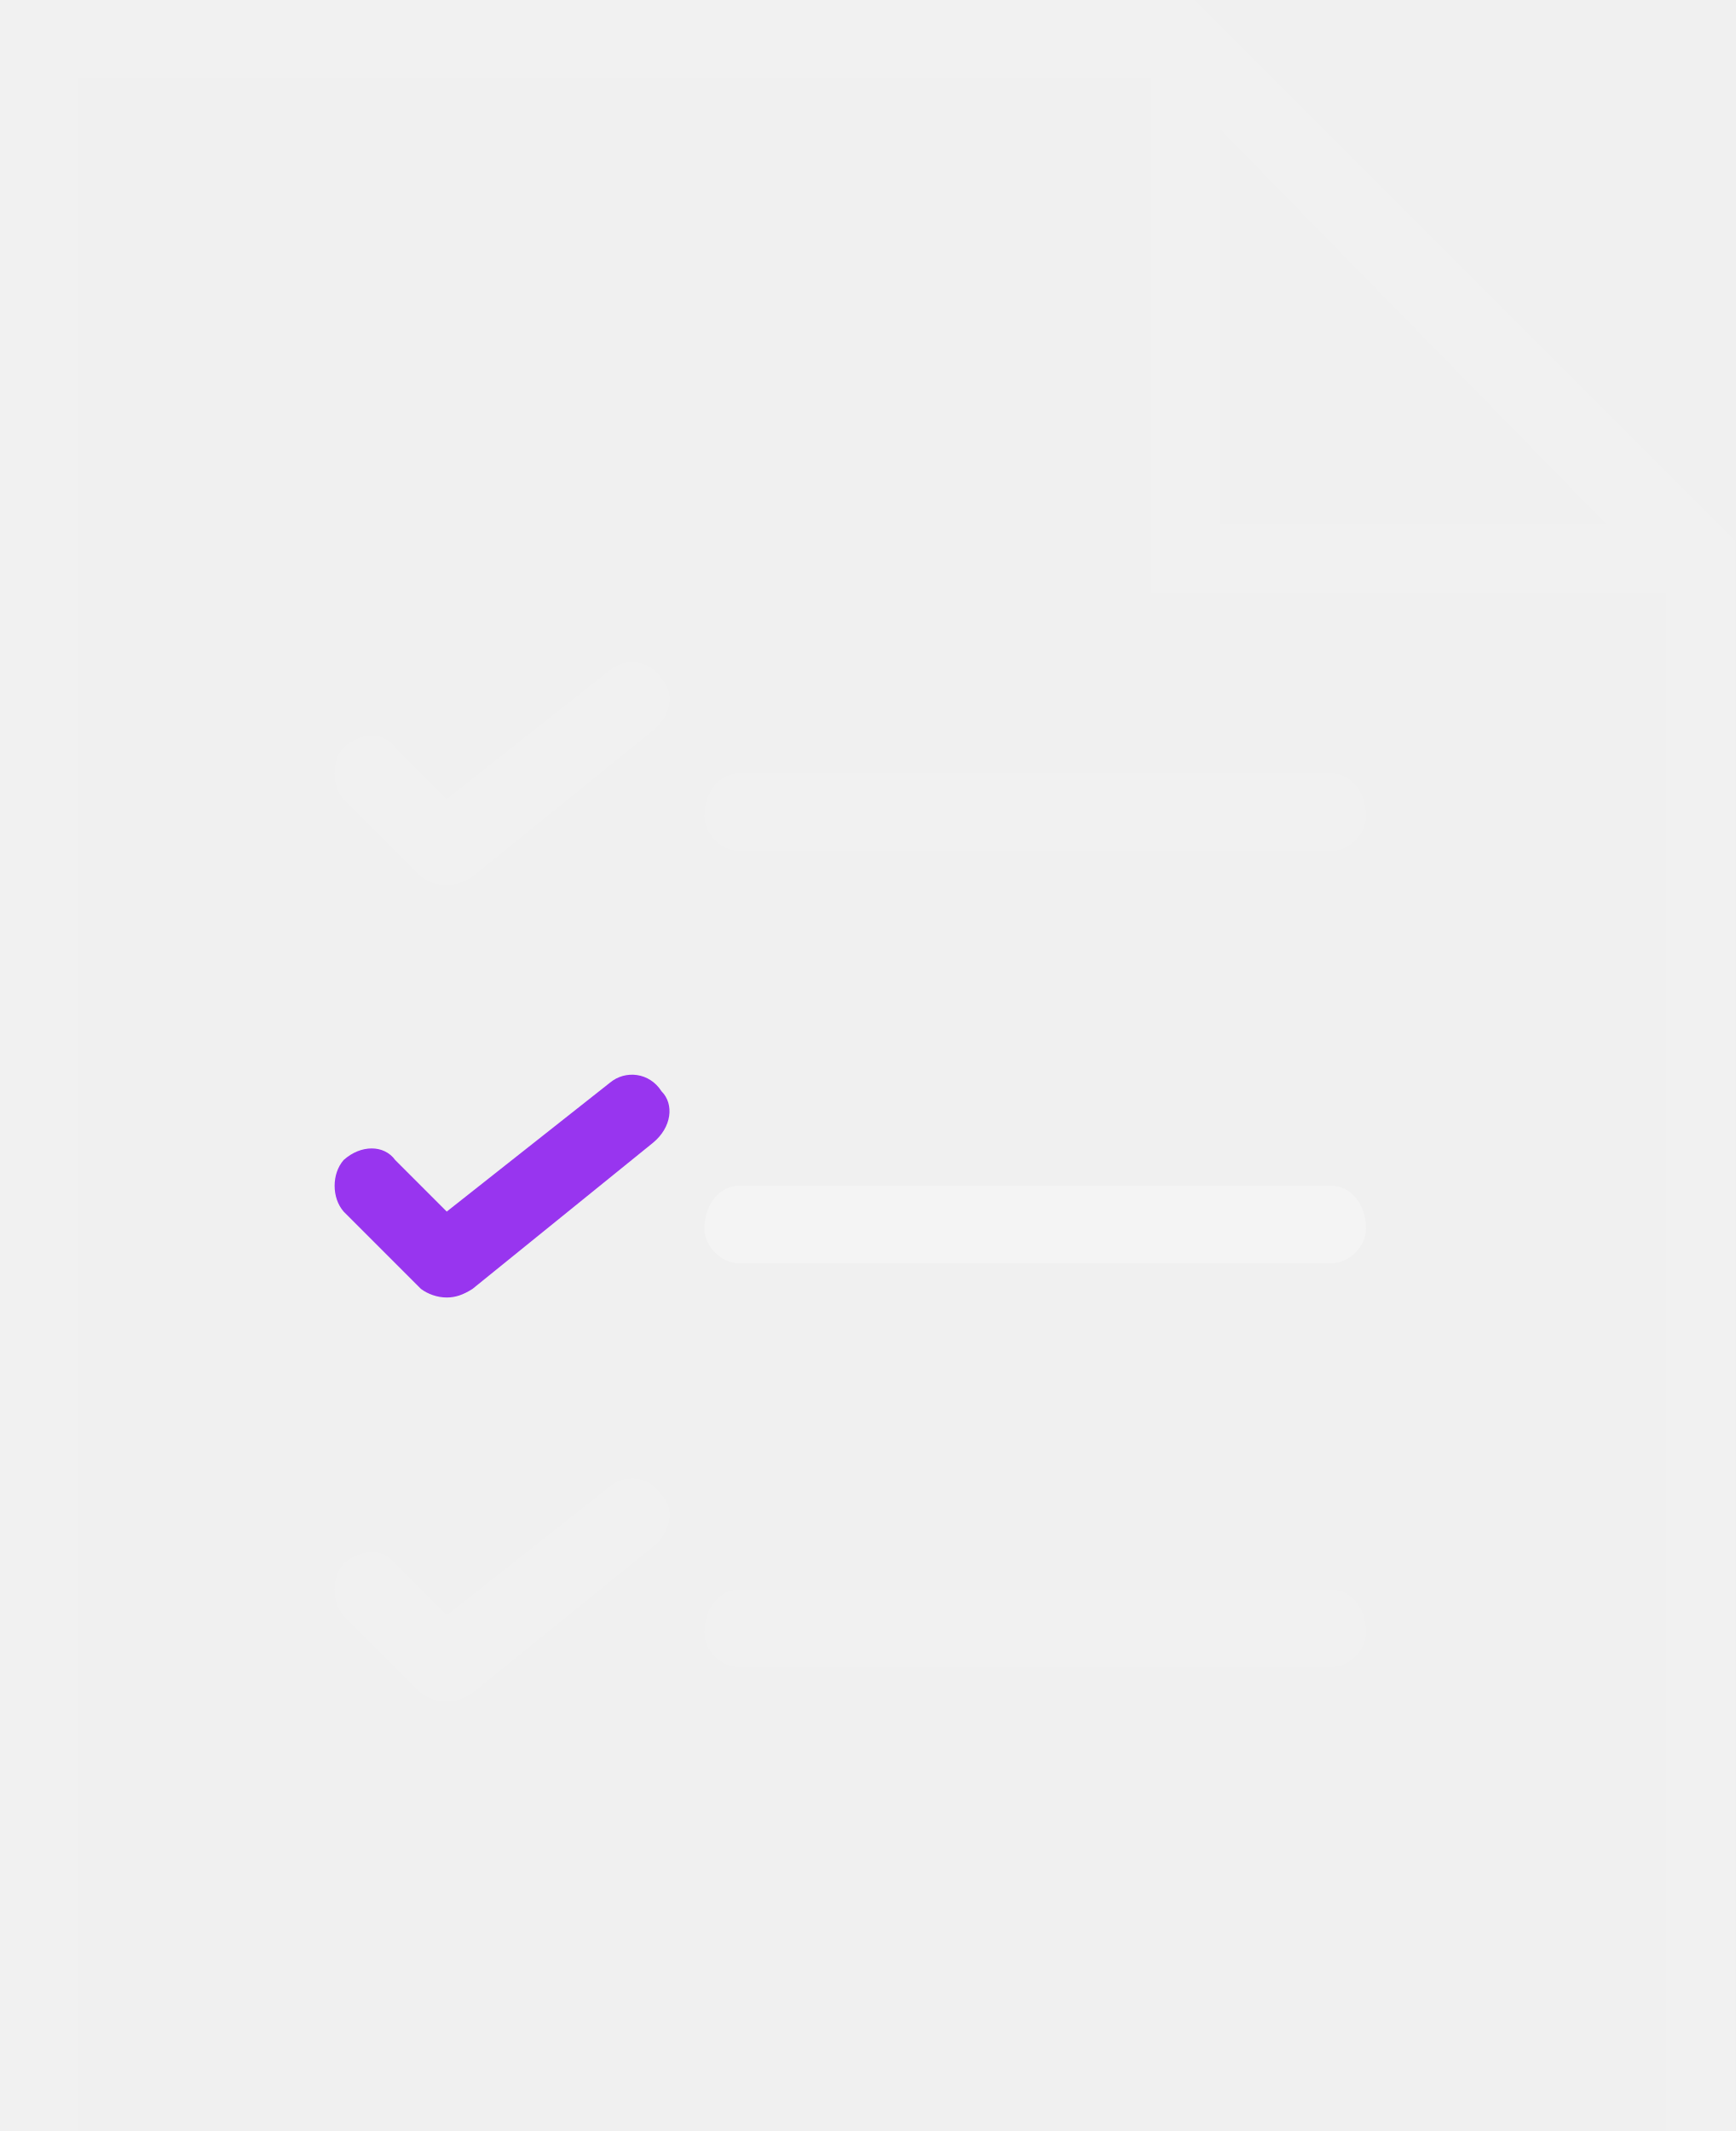
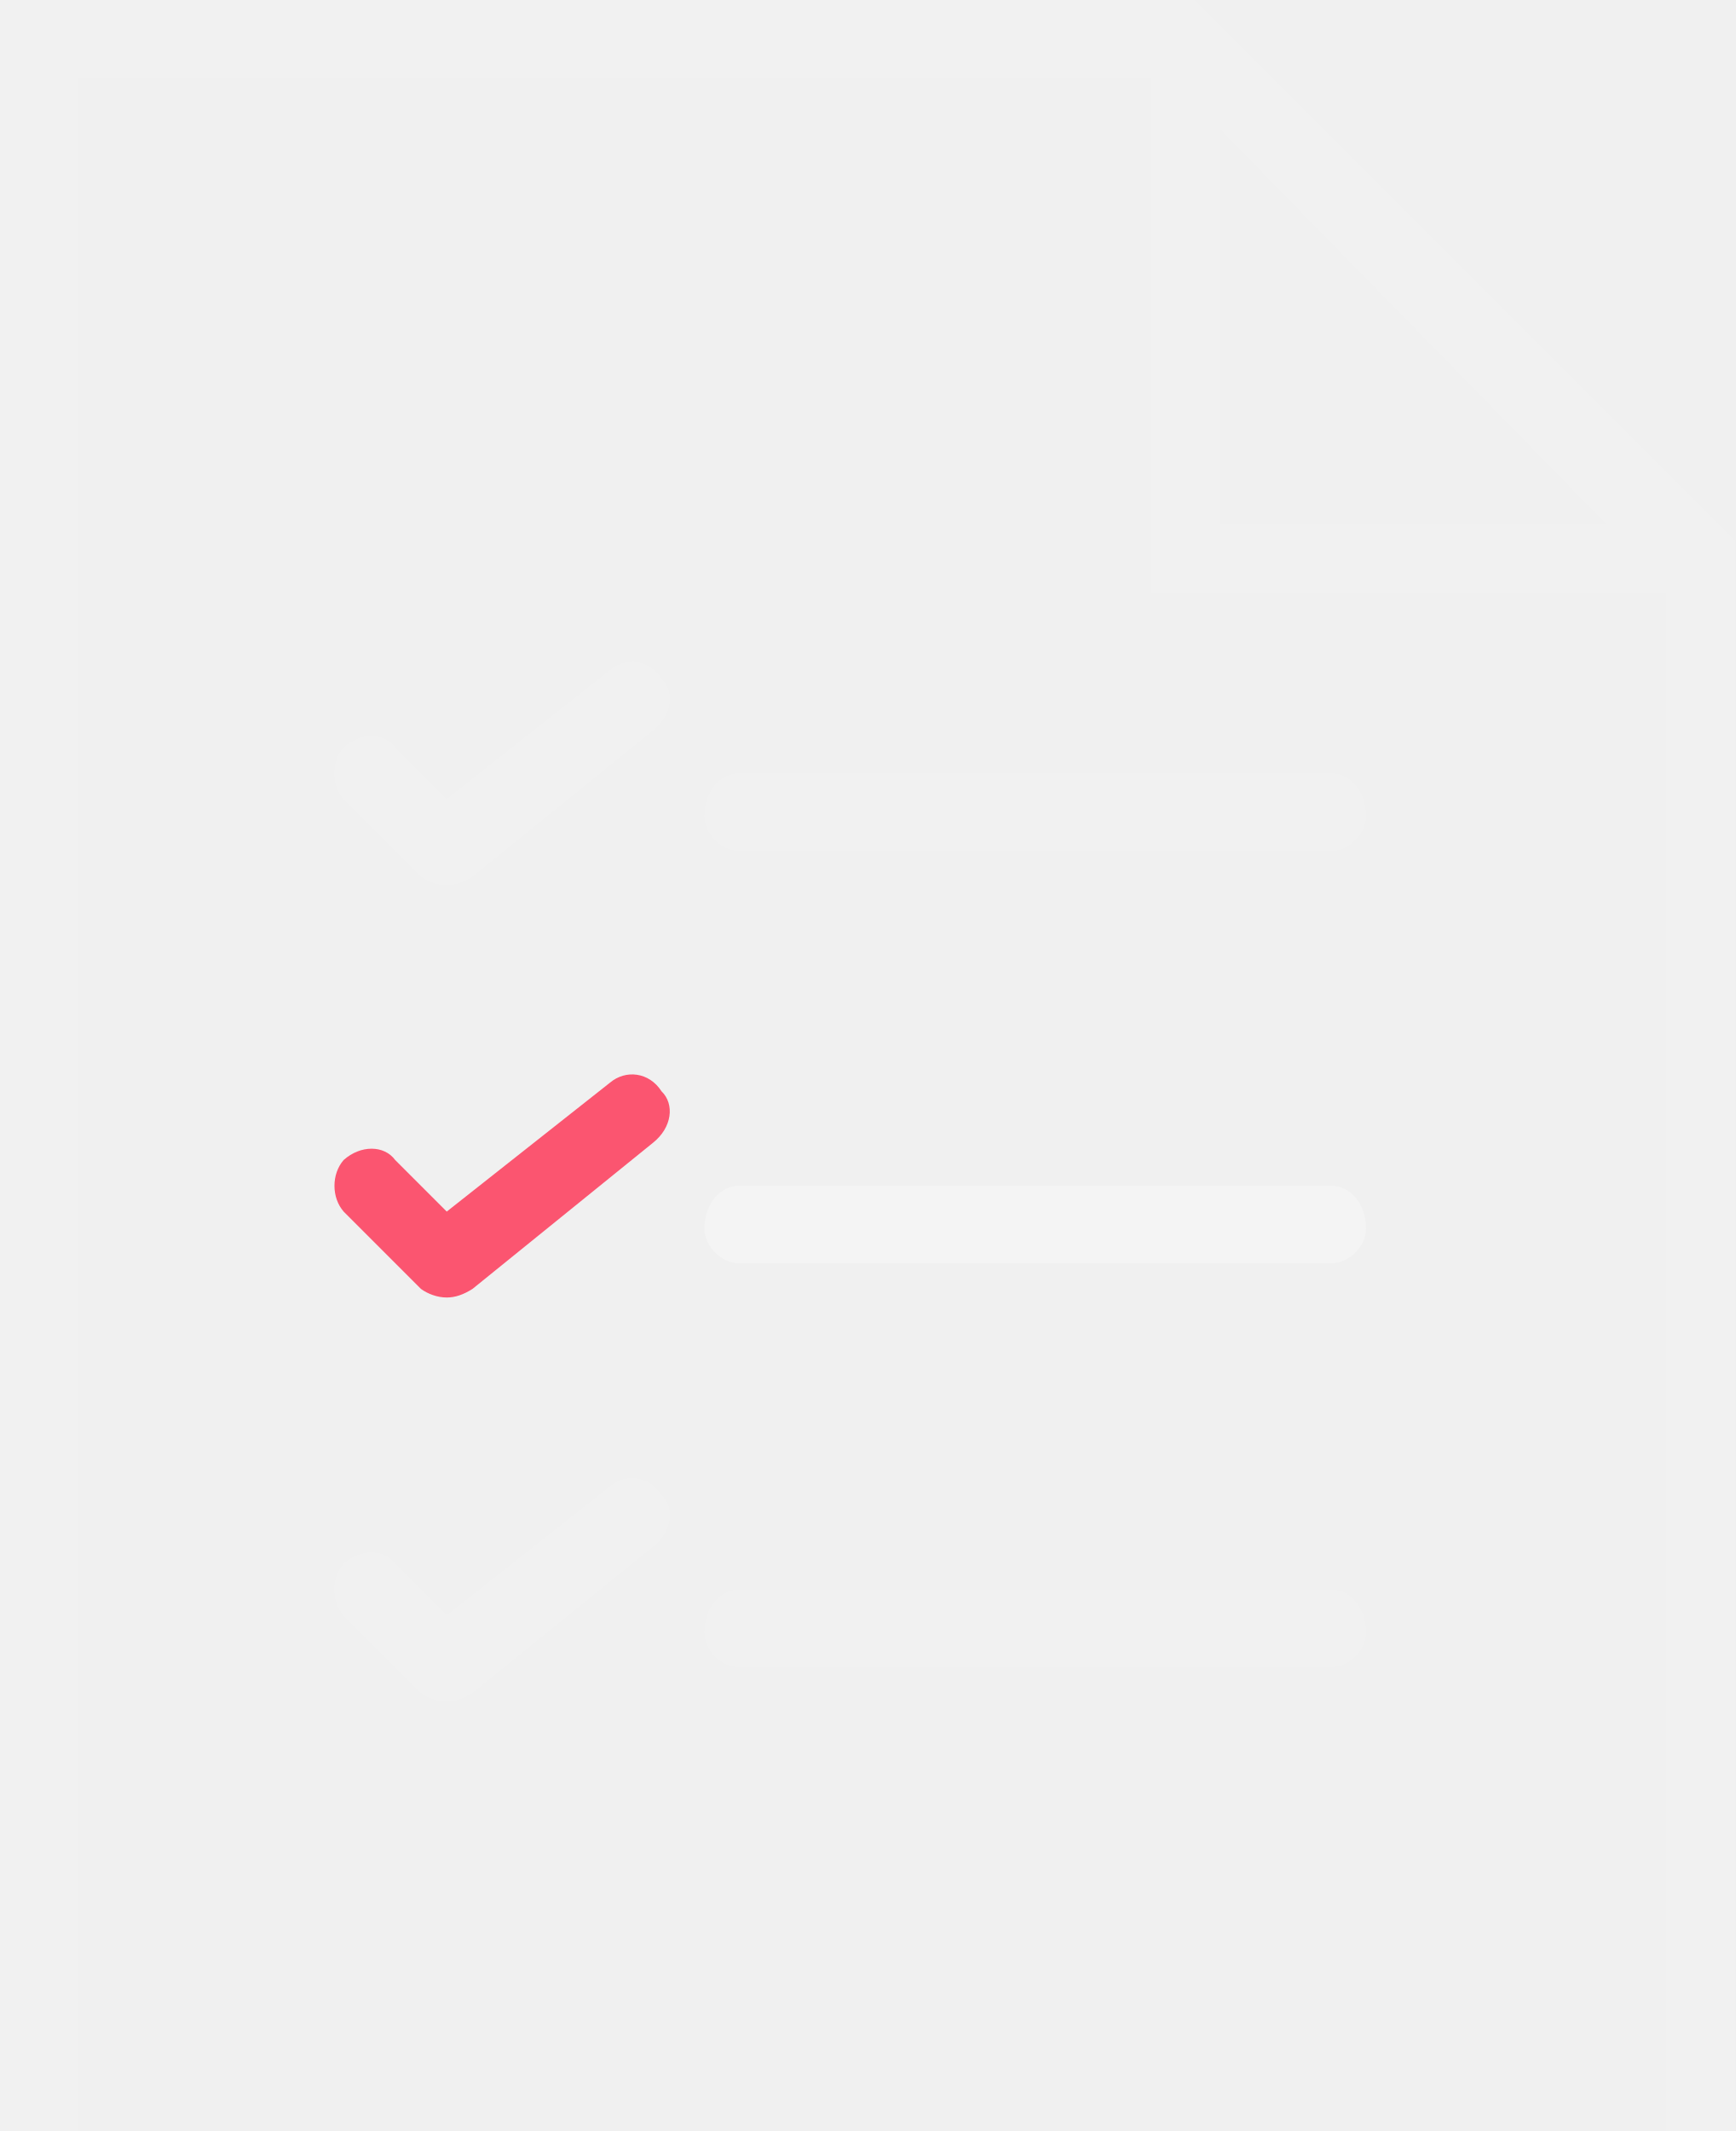
- <svg xmlns="http://www.w3.org/2000/svg" version="1.1" id="Шар_1" x="0px" y="0px" viewBox="0 0 202 248" style="enable-background:new 0 0 202 248;" xml:space="preserve">
-   <style type="text/css">
- 	.st0{opacity:0.1;fill:#FFFFFF;enable-background:new    ;}
- 	.st1{fill:#9835EF;}
- 	.st2{opacity:0.3;fill:#FFFFFF;enable-background:new    ;}
- </style>
-   <g id="Page-1">
+ <svg xmlns="http://www.w3.org/2000/svg" width="202px" height="248px" viewBox="0 0 202 248" version="1.1">
+   <defs />
+   <g id="Page-1" stroke="none" stroke-width="1" fill="none" fill-rule="evenodd">
    <g id="Desktop-HD-Copy-3" transform="translate(-420, -2091)">
      <g id="Group-8" transform="translate(390, 2019)">
        <g id="Group-14" transform="translate(30, 72)">
-           <path id="Combined-Shape" class="st0" d="M0,0v248h202V63L139,0H0z M9,248V9h125v60h60v179H9z M142,15l45,46h-45V15L142,15z" />
-           <path id="Shape" class="st0" d="M155,185H86c-2.1,0-4,2-4,5c0,2,1.9,4,4,4h69c2.1,0,4-2,4-4C159,187,157.1,185,155,185L155,185z      " />
-           <path id="Shape_1_" class="st0" d="M71,173l-19,15l-6-6c-1.3-1.8-4-1.8-6,0c-1.4,1.6-1.4,4.4,0,6l9,9c0.8,0.6,1.9,1,3,1      c1,0,1.9-0.3,3-1l21-17c2.2-1.8,2.5-4.5,1-6C75.6,171.8,72.8,171.5,71,173L71,173z" />
-           <path id="Shape_2_" class="st1" d="M71,126l-19,15l-6-6c-1.3-1.8-4-1.8-6,0c-1.4,1.6-1.4,4.4,0,6l9,9c0.8,0.6,1.9,1,3,1      c1,0,1.9-0.3,3-1l21-17c2.2-1.8,2.5-4.5,1-6C75.6,124.8,72.8,124.5,71,126L71,126z" />
-           <path id="Shape_3_" class="st0" d="M71,78L52,93l-6-6c-1.3-1.8-4-1.8-6,0c-1.4,1.6-1.4,4.4,0,6l9,9c0.8,0.6,1.9,1,3,1      c1,0,1.9-0.3,3-1l21-17c2.2-1.8,2.5-4.5,1-6C75.6,76.8,72.8,76.5,71,78L71,78z" />
-           <path id="Shape_4_" class="st2" d="M155,138H86c-2.1,0-4,2-4,5c0,2,1.9,4,4,4h69c2.1,0,4-2,4-4C159,140,157.1,138,155,138      L155,138z" />
-           <path id="Shape_5_" class="st0" d="M155,90H86c-2.1,0-4,2-4,5c0,2,1.9,4,4,4h69c2.1,0,4-2,4-4C159,92,157.1,90,155,90L155,90z" />
+           <path d="M0,0 L0,248 L202,248 L202,63 L139,0 L0,0 Z M9,248 L9,9 L134,9 L134,69 L194,69 L194,248 L9,248 Z M142,15 L187,61 L142,61 L142,15 L142,15 Z" id="Combined-Shape" fill="#FFFFFF" opacity="0.1" />
+           <path d="M155,185 L86,185 C83.916,185 82,187.012 82,190 C82,191.988 83.916,194 86,194 L155,194 C157.084,194 159,191.988 159,190 C159,187.012 157.084,185 155,185 L155,185 Z" id="Shape" fill="#FFFFFF" opacity="0.1" />
+           <path d="M71,173 L52,188 L46,182 C44.704,180.243 41.965,180.243 40,182 C38.576,183.632 38.576,186.37 40,188 L49,197 C49.778,197.571 50.888,198 52,198 C52.955,198 53.913,197.688 55,197 L76,180 C78.245,178.22 78.544,175.494 77,174 C75.558,171.755 72.828,171.456 71,173 L71,173 Z" id="Shape" fill="#FFFFFF" opacity="0.1" />
+           <path d="M71,126 L52,141 L46,135 C44.704,133.243 41.965,133.243 40,135 C38.576,136.632 38.576,139.37 40,141 L49,150 C49.778,150.571 50.888,151 52,151 C52.955,151 53.913,150.688 55,150 L76,133 C78.245,131.22 78.544,128.494 77,127 C75.558,124.755 72.828,124.456 71,126 L71,126 Z" id="Shape" fill="#FB5570" />
+           <path d="M71,78 L52,93 L46,87 C44.704,85.243 41.965,85.243 40,87 C38.576,88.632 38.576,91.37 40,93 L49,102 C49.778,102.571 50.888,103 52,103 C52.955,103 53.913,102.688 55,102 L76,85 C78.245,83.22 78.544,80.494 77,79 C75.558,76.755 72.828,76.456 71,78 L71,78 Z" id="Shape" fill="#FFFFFF" opacity="0.1" />
+           <path d="M155,138 L86,138 C83.916,138 82,140.012 82,143 C82,144.988 83.916,147 86,147 L155,147 C157.084,147 159,144.988 159,143 C159,140.012 157.084,138 155,138 L155,138 Z" id="Shape" fill="#FFFFFF" opacity="0.3" />
+           <path d="M155,90 L86,90 C83.916,90 82,92.011 82,95 C82,96.989 83.916,99 86,99 L155,99 C157.084,99 159,96.989 159,95 C159,92.011 157.084,90 155,90 L155,90 Z" id="Shape" fill="#FFFFFF" opacity="0.1" />
        </g>
      </g>
    </g>
  </g>
</svg>
